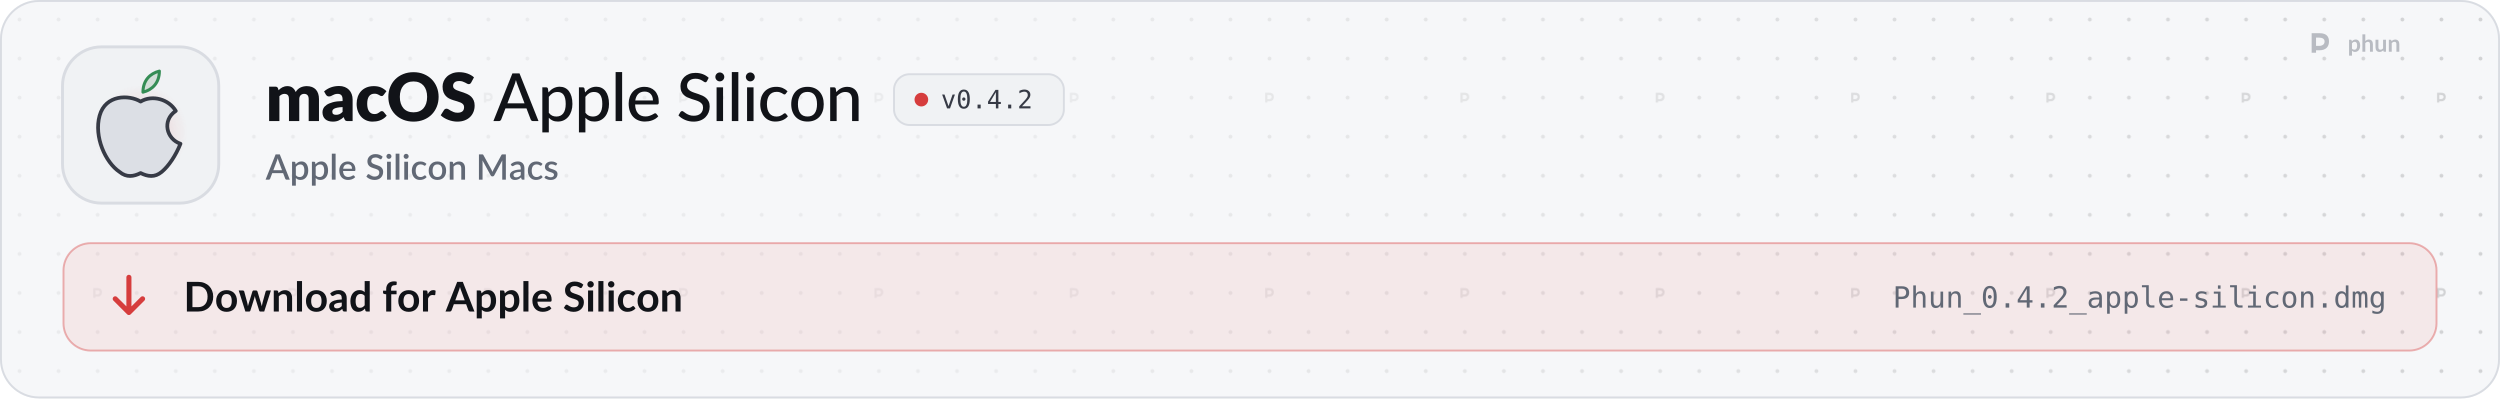
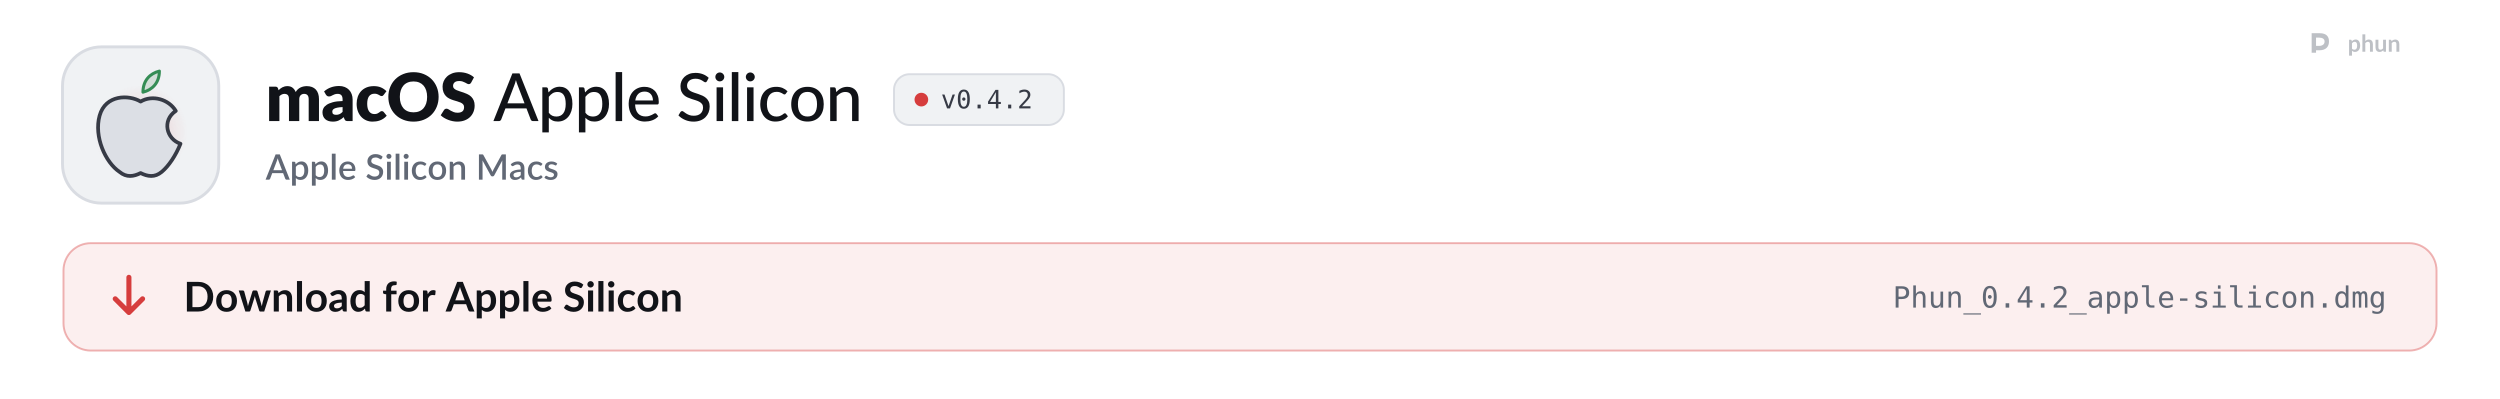
<svg xmlns="http://www.w3.org/2000/svg" width="1280" height="204" viewBox="0 0 1280 204" role="img" aria-labelledby="t d">
  <style>
  .pulse { animation: pulse 2.6s ease-in-out infinite; }
  .pulse.b { animation-delay: .5s; }
  .pulse.c { animation-delay: 1s; }
  @keyframes pulse { 0%, 100% { opacity: 1; } 50% { opacity: .35; } }
  .flow { stroke-dasharray: 4 6; animation: flow 1.6s linear infinite; }
  @keyframes flow { to { stroke-dashoffset: -20; } }
  .blink { animation: blink 1.1s steps(1) infinite; }
  @keyframes blink { 50% { opacity: 0; } }
  .rise { animation: rise .7s cubic-bezier(.2,.7,.2,1) both; }
  @keyframes rise { from { opacity: 0; transform: translateY(8px); } }
  .spin { transform-box: fill-box; transform-origin: center; animation: spin 6s linear infinite; }
  @keyframes spin { to { transform: rotate(360deg); } }
  .bob { animation: bob 3s ease-in-out infinite; }
  @keyframes bob { 50% { transform: translateY(-4px); } }

  .sway { transform-box: view-box; transform-origin: 52px 22px; animation: sway 3.2s ease-in-out infinite; }
  @keyframes sway { 0%, 100% { transform: rotate(-6deg); } 50% { transform: rotate(8deg); } }
  .pane { animation: pane 4s ease-in-out infinite; }
  @keyframes pane { 0%, 100% { opacity: .55; } 12%, 30% { opacity: 1; } 45% { opacity: .55; } }
  .waddle { transform-box: view-box; transform-origin: 50px 96px; animation: waddle 1.6s ease-in-out infinite; }
  @keyframes waddle { 0%, 100% { transform: rotate(-5deg); } 50% { transform: rotate(5deg); } }
  .lid { transform-box: fill-box; transform-origin: center; animation: lid 4.5s infinite; }
  @keyframes lid { 0%, 92%, 100% { transform: scaleY(1); } 95% { transform: scaleY(.1); } }
  .drop { animation: drop 1.8s ease-in-out infinite; }
  @keyframes drop { 0%, 100% { transform: translateY(-2px); } 50% { transform: translateY(3px); } }

  @media (prefers-reduced-motion: reduce) { * { animation: none !important; } }
</style>
  <defs>
    <path id="k108" d="M105 0L105 -1037L297 -1037Q355 -1037 373 -985L390 -929Q416 -956 444 -978.5Q472 -1001 504.5 -1017.5Q537 -1034 574.5 -1043.5Q612 -1053 657 -1053Q751 -1053 812.5 -1004.5Q874 -956 906 -875Q932 -923 969.5 -957Q1007 -991 1050.5 -1012Q1094 -1033 1142.5 -1043Q1191 -1053 1239 -1053Q1328 -1053 1397 -1026.5Q1466 -1000 1512.5 -949.5Q1559 -899 1583 -825.5Q1607 -752 1607 -659L1607 0L1297 0L1297 -659Q1297 -820 1159 -820Q1096 -820 1054.5 -778.5Q1013 -737 1013 -659L1013 0L703 0L703 -659Q703 -748 668 -784Q633 -820 565 -820Q523 -820 485.5 -801Q448 -782 415 -750L415 0L105 0Z" />
    <path id="k45" d="M640 -422Q547 -418 487 -406Q427 -394 392 -376Q357 -358 343.5 -335Q330 -312 330 -285Q330 -232 359 -210.5Q388 -189 444 -189Q504 -189 549 -210Q594 -231 640 -278L640 -422ZM82 -893Q176 -976 290.5 -1016.5Q405 -1057 536 -1057Q630 -1057 705.5 -1026.5Q781 -996 833.5 -941.5Q886 -887 914 -812Q942 -737 942 -648L942 0L800 0Q756 0 733.5 -12Q711 -24 696 -62L674 -119Q635 -86 599 -61Q563 -36 524.5 -18.5Q486 -1 442.5 7.5Q399 16 346 16Q275 16 217 -2.5Q159 -21 118.5 -57Q78 -93 56 -146.5Q34 -200 34 -270Q34 -326 62 -383.5Q90 -441 159 -488.5Q228 -536 345 -568Q462 -600 640 -604L640 -648Q640 -739 602.5 -779.5Q565 -820 496 -820Q441 -820 406 -808Q371 -796 343.5 -781Q316 -766 290 -754Q264 -742 228 -742Q196 -742 174 -758Q152 -774 138 -796L82 -893Z" />
    <path id="k49" d="M867 -791Q853 -774 840 -764Q827 -754 803 -754Q780 -754 761.5 -765Q743 -776 720 -789.5Q697 -803 666 -814Q635 -825 589 -825Q532 -825 490.5 -804Q449 -783 422 -744Q395 -705 382 -648.5Q369 -592 369 -521Q369 -372 426.5 -292Q484 -212 585 -212Q639 -212 670.5 -225.5Q702 -239 724 -255.5Q746 -272 764.5 -286Q783 -300 811 -300Q848 -300 867 -273L957 -162Q909 -107 856 -72.5Q803 -38 747.5 -18.5Q692 1 636 8.5Q580 16 527 16Q432 16 345.5 -20Q259 -56 193.5 -124.5Q128 -193 89.5 -293Q51 -393 51 -521Q51 -633 84.5 -730.5Q118 -828 183.5 -899.5Q249 -971 345.5 -1012Q442 -1053 569 -1053Q691 -1053 783 -1014Q875 -975 949 -900L867 -791Z" />
    <path id="k27" d="M1571 -729Q1571 -571 1516.5 -435Q1462 -299 1363 -198.5Q1264 -98 1124.5 -41Q985 16 815 16Q645 16 505 -41Q365 -98 265.5 -198.5Q166 -299 111.5 -435Q57 -571 57 -729Q57 -887 111.5 -1023Q166 -1159 265.5 -1259Q365 -1359 505 -1416Q645 -1473 815 -1473Q985 -1473 1124.5 -1415.5Q1264 -1358 1363 -1258Q1462 -1158 1516.5 -1022Q1571 -886 1571 -729ZM1225 -729Q1225 -837 1197 -923.5Q1169 -1010 1116.5 -1070Q1064 -1130 988 -1162Q912 -1194 815 -1194Q717 -1194 640.5 -1162Q564 -1130 511.5 -1070Q459 -1010 431 -923.5Q403 -837 403 -729Q403 -620 431 -533.5Q459 -447 511.5 -387Q564 -327 640.5 -295.5Q717 -264 815 -264Q912 -264 988 -295.5Q1064 -327 1116.5 -387Q1169 -447 1197 -533.5Q1225 -620 1225 -729Z" />
    <path id="k34" d="M946 -1161Q931 -1137 914.5 -1125Q898 -1113 872 -1113Q849 -1113 822.5 -1127.5Q796 -1142 762.5 -1160Q729 -1178 686 -1192.5Q643 -1207 588 -1207Q493 -1207 446.5 -1166.5Q400 -1126 400 -1057Q400 -1013 428 -984Q456 -955 501.5 -934Q547 -913 605.5 -895.5Q664 -878 725 -856.5Q786 -835 844.5 -806Q903 -777 948.5 -732Q994 -687 1022 -622.5Q1050 -558 1050 -467Q1050 -366 1015 -278Q980 -190 913.5 -124.5Q847 -59 749.5 -21.5Q652 16 528 16Q460 16 389.5 2Q319 -12 253 -37.5Q187 -63 129 -98Q71 -133 28 -176L128 -334Q140 -351 159.5 -362.5Q179 -374 202 -374Q232 -374 262.5 -355Q293 -336 331.5 -313Q370 -290 420 -271Q470 -252 538 -252Q630 -252 681 -292.5Q732 -333 732 -421Q732 -472 704 -504Q676 -536 630.5 -557Q585 -578 527 -594Q469 -610 408 -629.5Q347 -649 289 -677.5Q231 -706 185.5 -752.5Q140 -799 112 -868.5Q84 -938 84 -1040Q84 -1122 117 -1200Q150 -1278 214 -1339Q278 -1400 371 -1436.5Q464 -1473 584 -1473Q651 -1473 714.5 -1462.5Q778 -1452 835 -1431.5Q892 -1411 941.5 -1382.5Q991 -1354 1030 -1318L946 -1161Z" />
    <path id="m3" d="M940 -535L727 -1092Q704 -1149 681 -1236Q670 -1193 658.5 -1156Q647 -1119 636 -1090L424 -535L940 -535ZM1361 0L1197 0Q1169 0 1151 -14Q1133 -28 1125 -50L998 -383L365 -383L238 -50Q231 -31 212 -15.5Q193 0 166 0L2 0L574 -1436L789 -1436L1361 0Z" />
    <path id="m114" d="M332 -250Q380 -187 435.5 -162Q491 -137 560 -137Q694 -137 767.5 -233.5Q841 -330 841 -515Q841 -612 824.5 -680.5Q808 -749 776.5 -792.5Q745 -836 699 -856.5Q653 -877 595 -877Q510 -877 447.5 -839Q385 -801 332 -731L332 -250ZM322 -864Q354 -902 390.5 -933.5Q427 -965 469 -987.5Q511 -1010 558.5 -1022.5Q606 -1035 660 -1035Q747 -1035 817.5 -1001Q888 -967 938 -901Q988 -835 1015.5 -738Q1043 -641 1043 -515Q1043 -402 1012.5 -305.5Q982 -209 925.5 -138Q869 -67 787.5 -26.5Q706 14 604 14Q513 14 448 -16Q383 -46 332 -100L332 341L137 341L137 -1016L254 -1016Q295 -1016 305 -977L322 -864Z" />
    <path id="m1140" d="M337 -1476L337 0L141 0L141 -1476L337 -1476Z" />
    <path id="m59" d="M810 -621Q810 -679 793.5 -728Q777 -777 745 -813Q713 -849 667 -869Q621 -889 561 -889Q438 -889 367.5 -818Q297 -747 278 -621L810 -621ZM971 -145Q935 -103 888 -72.5Q841 -42 788 -23Q735 -4 678.5 5Q622 14 567 14Q462 14 372.5 -21.5Q283 -57 217.5 -125.5Q152 -194 115.5 -295.5Q79 -397 79 -529Q79 -635 112 -726.5Q145 -818 206.5 -886Q268 -954 357 -993Q446 -1032 557 -1032Q650 -1032 728.5 -1001.5Q807 -971 864 -913Q921 -855 953.5 -770Q986 -685 986 -576Q986 -531 976 -515.5Q966 -500 939 -500L273 -500Q276 -409 299 -341.5Q322 -274 362.5 -229Q403 -184 459 -162Q515 -140 584 -140Q649 -140 696.5 -155Q744 -170 778.5 -187.5Q813 -205 836.5 -220Q860 -235 878 -235Q902 -235 915 -217L971 -145Z" />
    <path id="m34" d="M920 -1202Q910 -1185 899 -1177Q888 -1169 871 -1169Q853 -1169 830 -1185.5Q807 -1202 772.5 -1222.5Q738 -1243 690 -1259.5Q642 -1276 575 -1276Q512 -1276 464.5 -1259.5Q417 -1243 385 -1214.5Q353 -1186 336.5 -1147.5Q320 -1109 320 -1064Q320 -1006 349.5 -968Q379 -930 427 -903Q475 -876 536 -856Q597 -836 661 -814.5Q725 -793 786 -765Q847 -737 895 -694.5Q943 -652 972.5 -590.5Q1002 -529 1002 -440Q1002 -345 969.5 -262Q937 -179 875 -117Q813 -55 722.5 -19.5Q632 16 517 16Q448 16 383 2.5Q318 -11 260 -35.5Q202 -60 151.5 -94.5Q101 -129 61 -172L122 -274Q131 -286 143.5 -294Q156 -302 172 -302Q193 -302 220.5 -280Q248 -258 288.5 -231.5Q329 -205 385.5 -183Q442 -161 523 -161Q589 -161 641 -178.5Q693 -196 728.5 -228.5Q764 -261 783 -307Q802 -353 802 -409Q802 -472 773 -512Q744 -552 696 -579Q648 -606 587 -625Q526 -644 462 -664.5Q398 -685 337 -712Q276 -739 228 -782.5Q180 -826 151 -891.5Q122 -957 122 -1053Q122 -1130 152 -1202Q182 -1274 239.5 -1329.5Q297 -1385 381 -1418.5Q465 -1452 573 -1452Q694 -1452 795.5 -1413.5Q897 -1375 972 -1303L920 -1202Z" />
    <path id="m98" d="M341 -1016L341 0L146 0L146 -1016L341 -1016ZM378 -1330Q378 -1303 367 -1278.5Q356 -1254 337.5 -1235.5Q319 -1217 294 -1206.5Q269 -1196 242 -1196Q215 -1196 191 -1206.5Q167 -1217 148.5 -1235.5Q130 -1254 119.5 -1278.5Q109 -1303 109 -1330Q109 -1358 119.5 -1382.5Q130 -1407 148.5 -1425.5Q167 -1444 191 -1454.5Q215 -1465 242 -1465Q269 -1465 294 -1454.5Q319 -1444 337.5 -1425.5Q356 -1407 367 -1382.5Q378 -1358 378 -1330Z" />
    <path id="m49" d="M849 -826Q840 -815 831.5 -808.5Q823 -802 807 -802Q791 -802 773.5 -814.5Q756 -827 729.5 -841.5Q703 -856 665.5 -868.5Q628 -881 573 -881Q501 -881 446 -855Q391 -829 354.5 -781Q318 -733 299 -664Q280 -595 280 -509Q280 -420 300 -350.5Q320 -281 357 -233.5Q394 -186 447 -161.5Q500 -137 565 -137Q628 -137 669 -152.5Q710 -168 737 -186Q764 -204 782 -219.5Q800 -235 819 -235Q843 -235 856 -217L912 -145Q877 -102 833.5 -72Q790 -42 741 -23Q692 -4 638.5 5Q585 14 530 14Q435 14 352.5 -21Q270 -56 209.5 -123Q149 -190 114 -287.5Q79 -385 79 -509Q79 -622 110.5 -718Q142 -814 203.5 -883.5Q265 -953 355 -992.5Q445 -1032 561 -1032Q670 -1032 753 -997Q836 -962 901 -898L849 -826Z" />
    <path id="m111" d="M570 -1032Q682 -1032 772.5 -995.5Q863 -959 926.5 -890.5Q990 -822 1024 -725.5Q1058 -629 1058 -509Q1058 -389 1024 -292Q990 -195 926.5 -127Q863 -59 772.5 -22.5Q682 14 570 14Q457 14 366.5 -22.5Q276 -59 212 -127Q148 -195 113.5 -292Q79 -389 79 -509Q79 -629 113.5 -725.5Q148 -822 212 -890.5Q276 -959 366.5 -995.5Q457 -1032 570 -1032ZM570 -138Q714 -138 785 -235Q856 -332 856 -508Q856 -684 785 -781.5Q714 -879 570 -879Q424 -879 352.5 -781.5Q281 -684 281 -508Q281 -332 352.5 -235Q424 -138 570 -138Z" />
    <path id="m109" d="M320 -875Q353 -910 389 -939Q425 -968 465.5 -988.5Q506 -1009 552.5 -1020.5Q599 -1032 652 -1032Q736 -1032 799.5 -1004Q863 -976 906 -925.5Q949 -875 971 -804Q993 -733 993 -647L993 0L797 0L797 -647Q797 -756 747 -816.5Q697 -877 594 -877Q519 -877 453.5 -841.5Q388 -806 332 -745L332 0L137 0L137 -1016L254 -1016Q295 -1016 305 -977L320 -875Z" />
    <path id="o89" d="M100 -1120L291 -1120L616 -180L942 -1120L1133 -1120L735 0L498 0L100 -1120Z" />
    <path id="o19" d="M483 -750Q483 -805 521.5 -845Q560 -885 614 -885Q670 -885 710 -845Q750 -805 750 -750Q750 -694 710.5 -655Q671 -616 614 -616Q558 -616 520.5 -654Q483 -692 483 -750ZM616 -1360Q475 -1360 405.5 -1208Q336 -1056 336 -745Q336 -435 405.5 -283Q475 -131 616 -131Q758 -131 827.5 -283Q897 -435 897 -745Q897 -1056 827.5 -1208Q758 -1360 616 -1360ZM616 -1520Q855 -1520 977.5 -1324Q1100 -1128 1100 -745Q1100 -363 977.5 -167Q855 29 616 29Q377 29 255 -167Q133 -363 133 -745Q133 -1128 255 -1324Q377 -1520 616 -1520Z" />
    <path id="o17" d="M489 -305L741 -305L741 0L489 0L489 -305Z" />
    <path id="o23" d="M735 -1309L264 -520L735 -520L735 -1309ZM702 -1493L936 -1493L936 -520L1135 -520L1135 -356L936 -356L936 0L735 0L735 -356L102 -356L102 -547L702 -1493Z" />
    <path id="o21" d="M373 -170L1059 -170L1059 0L152 0L152 -170Q339 -367 479 -518Q619 -669 672 -731Q772 -853 807 -928.5Q842 -1004 842 -1083Q842 -1208 768.5 -1279Q695 -1350 567 -1350Q476 -1350 376 -1317Q276 -1284 164 -1217L164 -1421Q267 -1470 366.5 -1495Q466 -1520 563 -1520Q782 -1520 915.5 -1403.5Q1049 -1287 1049 -1098Q1049 -1002 1004.5 -906Q960 -810 860 -694Q804 -629 697.5 -514Q591 -399 373 -170Z" />
    <path id="s3" d="M933 -540L735 -1066Q711 -1127 686 -1221Q675 -1174 662 -1134.5Q649 -1095 638 -1065L440 -540L933 -540ZM1376 0L1195 0Q1164 0 1145 -15.5Q1126 -31 1116 -54L996 -372L376 -372L256 -54Q248 -34 228 -17Q208 0 178 0L-3 0L568 -1440L805 -1440L1376 0Z" />
    <path id="s114" d="M346 -256Q391 -198 444.5 -174.5Q498 -151 563 -151Q689 -151 759.5 -243Q830 -335 830 -517Q830 -611 814 -677.5Q798 -744 768 -786Q738 -828 695 -847Q652 -866 598 -866Q516 -866 456.5 -830.5Q397 -795 346 -729L346 -256ZM335 -872Q399 -947 480.5 -993Q562 -1039 670 -1039Q756 -1039 826 -1004.5Q896 -970 946 -904Q996 -838 1023.5 -740.5Q1051 -643 1051 -517Q1051 -404 1020.5 -306.5Q990 -209 933 -137.5Q876 -66 795 -25.5Q714 15 612 15Q522 15 459.5 -14Q397 -43 346 -94L346 339L131 339L131 -1020L261 -1020Q305 -1020 317 -979L335 -872Z" />
    <path id="s1140" d="M350 -1480L350 0L135 0L135 -1480L350 -1480Z" />
    <path id="s59" d="M800 -625Q800 -679 784.5 -725.5Q769 -772 739 -806.5Q709 -841 664.5 -860.5Q620 -880 562 -880Q445 -880 378 -813Q311 -746 293 -625L800 -625ZM287 -493Q291 -406 314 -342.5Q337 -279 375.5 -237Q414 -195 467.5 -174.5Q521 -154 587 -154Q650 -154 696 -168.5Q742 -183 776 -200.5Q810 -218 834 -232.5Q858 -247 878 -247Q904 -247 918 -227L979 -148Q941 -103 893 -72Q845 -41 791 -21.5Q737 -2 680 6.5Q623 15 569 15Q463 15 372.5 -20.5Q282 -56 215.5 -125Q149 -194 111.5 -296Q74 -398 74 -531Q74 -637 107.5 -729Q141 -821 203.5 -889Q266 -957 355.5 -996.5Q445 -1036 558 -1036Q652 -1036 732 -1005.5Q812 -975 870 -916Q928 -857 960.5 -771.5Q993 -686 993 -577Q993 -527 982 -510Q971 -493 942 -493L287 -493Z" />
    <path id="s34" d="M924 -1194Q913 -1176 901 -1167.5Q889 -1159 871 -1159Q852 -1159 828.5 -1175Q805 -1191 770.5 -1210.5Q736 -1230 689 -1246.5Q642 -1263 577 -1263Q517 -1263 471.5 -1248Q426 -1233 395 -1206Q364 -1179 348.5 -1142.5Q333 -1106 333 -1063Q333 -1008 362 -971.5Q391 -935 438.5 -909Q486 -883 547 -863.5Q608 -844 671.5 -822Q735 -800 796 -772Q857 -744 904.5 -701Q952 -658 981 -596Q1010 -534 1010 -445Q1010 -349 977 -265Q944 -181 881.5 -118.5Q819 -56 727.5 -20Q636 16 519 16Q450 16 384.5 2.5Q319 -11 259.5 -35.5Q200 -60 148 -95Q96 -130 55 -173L123 -285Q132 -299 146 -307Q160 -315 177 -315Q200 -315 228 -293.5Q256 -272 295.5 -246.5Q335 -221 391 -199.5Q447 -178 525 -178Q652 -178 721.5 -240Q791 -302 791 -411Q791 -472 762 -510.5Q733 -549 685.5 -575Q638 -601 577 -619Q516 -637 453 -657.5Q390 -678 329 -705.5Q268 -733 220.5 -777.5Q173 -822 144 -887.5Q115 -953 115 -1051Q115 -1129 145.5 -1202Q176 -1275 234.5 -1331.5Q293 -1388 379 -1422Q465 -1456 575 -1456Q699 -1456 802.5 -1417Q906 -1378 981 -1306L924 -1194Z" />
    <path id="s98" d="M355 -1020L355 0L140 0L140 -1020L355 -1020ZM391 -1328Q391 -1299 379.5 -1273Q368 -1247 348 -1227.5Q328 -1208 301.5 -1196.5Q275 -1185 245 -1185Q216 -1185 190.5 -1196.5Q165 -1208 146 -1227.5Q127 -1247 115.5 -1273Q104 -1299 104 -1328Q104 -1358 115.5 -1384Q127 -1410 146 -1429.5Q165 -1449 190.5 -1460.5Q216 -1472 245 -1472Q275 -1472 301.5 -1460.5Q328 -1449 348 -1429.5Q368 -1410 379.5 -1384Q391 -1358 391 -1328Z" />
    <path id="s49" d="M852 -820Q842 -807 833 -800Q824 -793 807 -793Q790 -793 771.5 -805Q753 -817 727.5 -831.5Q702 -846 666 -858Q630 -870 576 -870Q506 -870 453.5 -845Q401 -820 365.5 -773.5Q330 -727 312.5 -660.5Q295 -594 295 -511Q295 -425 314 -358Q333 -291 368.5 -245Q404 -199 454.5 -175Q505 -151 568 -151Q630 -151 669 -166Q708 -181 734 -199Q760 -217 778.5 -232Q797 -247 818 -247Q844 -247 858 -227L919 -148Q882 -103 837 -72Q792 -41 742 -21.5Q692 -2 638 6.5Q584 15 529 15Q434 15 351.5 -20.5Q269 -56 207.5 -123.5Q146 -191 110.5 -288.5Q75 -386 75 -511Q75 -624 107 -720.5Q139 -817 200.5 -887Q262 -957 353 -996.5Q444 -1036 563 -1036Q674 -1036 758.5 -1000Q843 -964 909 -898L852 -820Z" />
    <path id="s111" d="M572 -1036Q685 -1036 776.5 -999Q868 -962 932.5 -894Q997 -826 1032 -729Q1067 -632 1067 -511Q1067 -390 1032 -293Q997 -196 932.5 -127.5Q868 -59 776.5 -22Q685 15 572 15Q458 15 366.5 -22Q275 -59 210 -127.5Q145 -196 110 -293Q75 -390 75 -511Q75 -632 110 -729Q145 -826 210 -894Q275 -962 366.5 -999Q458 -1036 572 -1036ZM572 -153Q710 -153 777.5 -245.5Q845 -338 845 -510Q845 -682 777.5 -775.5Q710 -869 572 -869Q432 -869 364 -775.5Q296 -682 296 -510Q296 -338 364 -245.5Q432 -153 572 -153Z" />
    <path id="s109" d="M332 -885Q365 -919 400.5 -946.5Q436 -974 476 -994Q516 -1014 561 -1025Q606 -1036 659 -1036Q743 -1036 806.5 -1008Q870 -980 913.5 -929Q957 -878 979 -806.5Q1001 -735 1001 -649L1001 0L787 0L787 -649Q787 -752 739.5 -809Q692 -866 595 -866Q523 -866 461.5 -833Q400 -800 346 -743L346 0L131 0L131 -1020L261 -1020Q305 -1020 317 -979L332 -885Z" />
    <path id="s24" d="M1703 -1440L1703 0L1497 0L1497 -987Q1497 -1011 1498.5 -1039.5Q1500 -1068 1503 -1097L1040 -242Q1013 -189 957 -189L924 -189Q867 -189 841 -242L371 -1099Q374 -1070 375.5 -1041Q377 -1012 377 -987L377 0L171 0L171 -1440L346 -1440Q377 -1440 394 -1434.5Q411 -1429 425 -1401L887 -564Q902 -535 915.5 -504.5Q929 -474 940 -442Q952 -474 965.5 -505.5Q979 -537 994 -566L1449 -1401Q1463 -1429 1480 -1434.5Q1497 -1440 1528 -1440L1703 -1440Z" />
    <path id="s45" d="M676 -446Q561 -442 482 -427.5Q403 -413 354 -390.5Q305 -368 283.5 -337Q262 -306 262 -269Q262 -233 273.5 -207.5Q285 -182 305.5 -165.5Q326 -149 353.5 -141.5Q381 -134 414 -134Q498 -134 558.5 -165.5Q619 -197 676 -257L676 -446ZM106 -878Q279 -1039 518 -1039Q606 -1039 674.5 -1010.5Q743 -982 789.5 -930Q836 -878 860.5 -806.5Q885 -735 885 -648L885 0L789 0Q758 0 742 -9.5Q726 -19 715 -48L694 -131Q655 -96 617 -68.5Q579 -41 538.5 -22Q498 -3 451.5 6.5Q405 16 349 16Q287 16 233.5 -1Q180 -18 141 -52.5Q102 -87 79.5 -138Q57 -189 57 -258Q57 -317 88.5 -373Q120 -429 192.5 -473.5Q265 -518 383.5 -547Q502 -576 676 -580L676 -648Q676 -758 629 -812Q582 -866 491 -866Q429 -866 387 -850.5Q345 -835 314 -817Q283 -799 259 -783.5Q235 -768 208 -768Q186 -768 170.5 -779.5Q155 -791 145 -808L106 -878Z" />
    <path id="s118" d="M740 -835Q732 -821 722 -815Q712 -809 697 -809Q680 -809 660 -819.5Q640 -830 613 -843Q586 -856 549.5 -866.5Q513 -877 464 -877Q424 -877 391.5 -867.5Q359 -858 336.5 -840.5Q314 -823 302 -799.5Q290 -776 290 -749Q290 -713 312 -689Q334 -665 370 -647.5Q406 -630 452 -616Q498 -602 546 -586Q594 -570 640 -549Q686 -528 722 -497.5Q758 -467 780 -423.5Q802 -380 802 -318Q802 -246 776 -185Q750 -124 700 -79Q650 -34 575.5 -9Q501 16 405 16Q352 16 302.5 6.5Q253 -3 208.5 -19.5Q164 -36 125.5 -59Q87 -82 57 -109L107 -191Q116 -206 129.5 -214.5Q143 -223 163 -223Q184 -223 204.5 -209.5Q225 -196 252.5 -180Q280 -164 319 -150.5Q358 -137 416 -137Q464 -137 499 -148.5Q534 -160 557 -180Q580 -200 591 -225.5Q602 -251 602 -280Q602 -319 580 -344Q558 -369 521.5 -387Q485 -405 438.5 -419Q392 -433 344 -449Q296 -465 249.5 -486Q203 -507 166.5 -539.5Q130 -572 108 -618.5Q86 -665 86 -732Q86 -793 110.5 -848Q135 -903 182.5 -945Q230 -987 299.5 -1011.5Q369 -1036 460 -1036Q563 -1036 647 -1003Q731 -970 788 -913L740 -835Z" />
    <path id="b9" d="M1445 -723Q1445 -564 1392 -431Q1339 -298 1243 -202Q1147 -106 1012 -53Q877 0 712 0L161 0L161 -1446L712 -1446Q877 -1446 1012 -1392.5Q1147 -1339 1243 -1243.5Q1339 -1148 1392 -1015Q1445 -882 1445 -723ZM1169 -723Q1169 -842 1137.5 -936.5Q1106 -1031 1046.5 -1096.5Q987 -1162 902.5 -1197Q818 -1232 712 -1232L431 -1232L431 -214L712 -214Q818 -214 902.5 -249Q987 -284 1046.5 -349.5Q1106 -415 1137.5 -509.5Q1169 -604 1169 -723Z" />
    <path id="b111" d="M576 -1042Q690 -1042 783.5 -1005Q877 -968 943.5 -900Q1010 -832 1046 -734Q1082 -636 1082 -515Q1082 -393 1046 -295Q1010 -197 943.5 -128Q877 -59 783.5 -22Q690 15 576 15Q461 15 367 -22Q273 -59 206.5 -128Q140 -197 103.5 -295Q67 -393 67 -515Q67 -636 103.5 -734Q140 -832 206.5 -900Q273 -968 367 -1005Q461 -1042 576 -1042ZM576 -175Q704 -175 765.5 -261Q827 -347 827 -513Q827 -679 765.5 -766Q704 -853 576 -853Q446 -853 383.5 -765.5Q321 -678 321 -513Q321 -348 383.5 -261.5Q446 -175 576 -175Z" />
    <path id="b137" d="M1587 -1026L1261 0L1063 0Q1029 0 1016 -44L832 -637Q823 -667 815.5 -696.5Q808 -726 803 -756Q797 -726 789.5 -695.5Q782 -665 773 -635L586 -44Q574 0 533 0L343 0L18 -1026L215 -1026Q242 -1026 261 -1013Q280 -1000 286 -980L433 -432Q444 -387 452.5 -344Q461 -301 467 -258Q478 -301 490.5 -344Q503 -387 517 -432L687 -982Q693 -1002 710.5 -1015Q728 -1028 753 -1028L862 -1028Q888 -1028 906.5 -1015Q925 -1002 931 -982L1096 -432Q1109 -387 1120.5 -343.5Q1132 -300 1143 -257Q1156 -342 1180 -432L1331 -980Q1338 -1000 1356 -1013Q1374 -1026 1399 -1026L1587 -1026Z" />
    <path id="b109" d="M353 -900Q384 -931 418.5 -957.5Q453 -984 491.5 -1002.5Q530 -1021 574 -1031.5Q618 -1042 670 -1042Q754 -1042 819 -1013.5Q884 -985 927.5 -933.5Q971 -882 993.5 -810.5Q1016 -739 1016 -653L1016 0L769 0L769 -653Q769 -747 726 -798.5Q683 -850 595 -850Q531 -850 475 -821Q419 -792 369 -742L369 0L122 0L122 -1026L273 -1026Q321 -1026 336 -981L353 -900Z" />
    <path id="b1140" d="M372 -1486L372 0L125 0L125 -1486L372 -1486Z" />
    <path id="b45" d="M664 -438Q557 -433 484 -419.5Q411 -406 367 -385Q323 -364 304 -336Q285 -308 285 -275Q285 -210 323.5 -182Q362 -154 424 -154Q500 -154 555.5 -181.5Q611 -209 664 -265L664 -438ZM98 -883Q275 -1045 524 -1045Q614 -1045 685 -1015.5Q756 -986 805 -933.5Q854 -881 879.5 -808Q905 -735 905 -648L905 0L793 0Q758 0 739 -10.5Q720 -21 709 -53L687 -127Q648 -92 611 -65.5Q574 -39 534 -21Q494 -3 448.5 6.5Q403 16 348 16Q283 16 228 -1.5Q173 -19 133 -54Q93 -89 71 -141Q49 -193 49 -262Q49 -301 62 -339.5Q75 -378 104.5 -413Q134 -448 181 -479Q228 -510 296.5 -533Q365 -556 456 -570.5Q547 -585 664 -588L664 -648Q664 -751 620 -800.5Q576 -850 493 -850Q433 -850 393.5 -836Q354 -822 324 -804.5Q294 -787 269.5 -773Q245 -759 215 -759Q189 -759 171 -772.5Q153 -786 142 -804L98 -883Z" />
    <path id="b55" d="M766 -764Q724 -815 674.5 -836Q625 -857 568 -857Q512 -857 467 -836Q422 -815 390 -772.5Q358 -730 341 -664.5Q324 -599 324 -510Q324 -420 338.5 -357.5Q353 -295 380 -255.5Q407 -216 446 -198.5Q485 -181 533 -181Q610 -181 664 -213Q718 -245 766 -304L766 -764ZM1013 -1486L1013 0L862 0Q813 0 800 -45L779 -144Q717 -73 636.5 -29Q556 15 449 15Q365 15 295 -20Q225 -55 174.5 -121.5Q124 -188 96.5 -286Q69 -384 69 -510Q69 -624 100 -722Q131 -820 189 -892Q247 -964 328 -1004.5Q409 -1045 510 -1045Q596 -1045 657 -1018Q718 -991 766 -945L766 -1486L1013 -1486Z" />
    <path id="b61" d="M194 0L194 -840L105 -854Q76 -860 58.5 -874.5Q41 -889 41 -916L41 -1017L194 -1017L194 -1093Q194 -1181 220.5 -1251Q247 -1321 296.5 -1370Q346 -1419 417 -1445Q488 -1471 577 -1471Q648 -1471 709 -1452L704 -1328Q703 -1314 696 -1305.5Q689 -1297 677.5 -1292.5Q666 -1288 651 -1286.5Q636 -1285 619 -1285Q575 -1285 540.5 -1275.5Q506 -1266 482 -1242.5Q458 -1219 445.5 -1180.5Q433 -1142 433 -1085L433 -1017L700 -1017L700 -841L441 -841L441 0L194 0Z" />
    <path id="b117" d="M355 -848Q403 -940 469 -992.5Q535 -1045 625 -1045Q696 -1045 739 -1014L723 -829Q718 -811 708.5 -803.5Q699 -796 683 -796Q668 -796 638.5 -801Q609 -806 581 -806Q540 -806 508 -794Q476 -782 450.5 -759.5Q425 -737 405.5 -705Q386 -673 369 -632L369 0L122 0L122 -1026L267 -1026Q305 -1026 320 -1012.5Q335 -999 340 -964L355 -848Z" />
    <path id="b3" d="M925 -546L749 -1027Q736 -1059 722 -1103Q708 -1147 694 -1198Q681 -1147 667 -1102.5Q653 -1058 640 -1025L465 -546L925 -546ZM1400 0L1192 0Q1157 0 1135 -17.5Q1113 -35 1102 -61L994 -356L395 -356L287 -61Q279 -38 256 -19Q233 0 199 0L-11 0L558 -1446L832 -1446L1400 0Z" />
    <path id="b114" d="M369 -266Q411 -215 460.5 -194Q510 -173 568 -173Q624 -173 669 -194Q714 -215 745.5 -258Q777 -301 794 -366.5Q811 -432 811 -521Q811 -611 796.5 -673.5Q782 -736 755 -775Q728 -814 689.5 -832Q651 -850 602 -850Q525 -850 471 -817.5Q417 -785 369 -726L369 -266ZM356 -886Q419 -957 499 -1001Q579 -1045 687 -1045Q771 -1045 840.5 -1010Q910 -975 960.5 -908.5Q1011 -842 1038.5 -744.5Q1066 -647 1066 -521Q1066 -406 1035 -308Q1004 -210 946.5 -138Q889 -66 807.5 -25.5Q726 15 625 15Q539 15 478 -11.5Q417 -38 369 -85L369 335L122 335L122 -1026L273 -1026Q321 -1026 336 -981L356 -886Z" />
    <path id="b59" d="M783 -631Q783 -679 769.5 -721.5Q756 -764 729 -796Q702 -828 660.5 -846.5Q619 -865 564 -865Q457 -865 395.5 -804Q334 -743 317 -631L783 -631ZM312 -482Q318 -403 340 -345.5Q362 -288 398 -250.5Q434 -213 483.5 -194.5Q533 -176 593 -176Q653 -176 696.5 -190Q740 -204 772.5 -221Q805 -238 829.5 -252Q854 -266 877 -266Q908 -266 923 -243L994 -153Q953 -105 902 -72.5Q851 -40 795.5 -20.5Q740 -1 682.5 7Q625 15 571 15Q464 15 372 -20.5Q280 -56 212 -125.5Q144 -195 105 -297.5Q66 -400 66 -535Q66 -640 100 -732.5Q134 -825 197.5 -893.5Q261 -962 352.5 -1002Q444 -1042 559 -1042Q656 -1042 738 -1011Q820 -980 879 -920.5Q938 -861 971.5 -774.5Q1005 -688 1005 -577Q1005 -521 993 -501.5Q981 -482 947 -482L312 -482Z" />
    <path id="b34" d="M931 -1183Q919 -1162 905.5 -1152.5Q892 -1143 872 -1143Q851 -1143 826.5 -1158.5Q802 -1174 768 -1193Q734 -1212 688.5 -1227.5Q643 -1243 581 -1243Q525 -1243 483 -1229.5Q441 -1216 412.5 -1192Q384 -1168 370 -1134.5Q356 -1101 356 -1061Q356 -1010 384.5 -976Q413 -942 460 -918Q507 -894 567 -875Q627 -856 690 -834.5Q753 -813 813 -784.5Q873 -756 920 -712.5Q967 -669 995.5 -606Q1024 -543 1024 -453Q1024 -355 990.5 -269.5Q957 -184 892.5 -120.5Q828 -57 735 -20.5Q642 16 522 16Q453 16 386 2.5Q319 -11 257.5 -36Q196 -61 142 -96Q88 -131 46 -174L125 -303Q135 -317 151 -326.5Q167 -336 185 -336Q210 -336 239 -315.5Q268 -295 308 -270Q348 -245 401.5 -224.5Q455 -204 530 -204Q645 -204 708 -258.5Q771 -313 771 -415Q771 -472 742.5 -508Q714 -544 667 -568.5Q620 -593 560 -610Q500 -627 438 -647Q376 -667 316 -695Q256 -723 209 -768Q162 -813 133.5 -880.5Q105 -948 105 -1047Q105 -1126 136.5 -1201Q168 -1276 228 -1334Q288 -1392 376 -1427Q464 -1462 578 -1462Q706 -1462 814 -1422Q922 -1382 998 -1310L931 -1183Z" />
    <path id="b98" d="M378 -1026L378 0L130 0L130 -1026L378 -1026ZM412 -1325Q412 -1293 399 -1265Q386 -1237 364.5 -1216Q343 -1195 314 -1182.5Q285 -1170 252 -1170Q220 -1170 191.5 -1182.5Q163 -1195 142 -1216Q121 -1237 108.5 -1265Q96 -1293 96 -1325Q96 -1358 108.5 -1387Q121 -1416 142 -1437Q163 -1458 191.5 -1470.5Q220 -1483 252 -1483Q285 -1483 314 -1470.5Q343 -1458 364.5 -1437Q386 -1416 399 -1387Q412 -1358 412 -1325Z" />
    <path id="b49" d="M857 -809Q846 -795 835.5 -787Q825 -779 805 -779Q786 -779 768 -790.5Q750 -802 725 -816.5Q700 -831 665.5 -842.5Q631 -854 580 -854Q515 -854 466 -830.5Q417 -807 384.5 -763Q352 -719 336 -656.5Q320 -594 320 -515Q320 -433 337.5 -369Q355 -305 388 -261.5Q421 -218 468 -195.5Q515 -173 574 -173Q633 -173 669.5 -187.5Q706 -202 731 -219.5Q756 -237 774.5 -251.5Q793 -266 816 -266Q846 -266 861 -243L932 -153Q891 -105 843 -72.5Q795 -40 743.5 -20.5Q692 -1 637.5 7Q583 15 529 15Q434 15 350 -20.5Q266 -56 203 -124Q140 -192 103.5 -290.5Q67 -389 67 -515Q67 -628 99.5 -724.5Q132 -821 195 -891.5Q258 -962 351 -1002Q444 -1042 565 -1042Q680 -1042 766.5 -1005Q853 -968 922 -899L857 -809Z" />
    <path id="o51" d="M399 -1327L399 -766L633 -766Q773 -766 851.5 -840Q930 -914 930 -1047Q930 -1180 852 -1253.5Q774 -1327 633 -1327L399 -1327ZM197 -1493L633 -1493Q883 -1493 1012 -1379.5Q1141 -1266 1141 -1047Q1141 -826 1012.5 -713Q884 -600 633 -600L399 -600L399 0L197 0L197 -1493Z" />
    <path id="o75" d="M1051 -694L1051 0L866 0L866 -694Q866 -845 813 -916Q760 -987 647 -987Q518 -987 448.5 -895.5Q379 -804 379 -633L379 0L195 0L195 -1556L379 -1556L379 -952Q428 -1048 512 -1097.5Q596 -1147 711 -1147Q882 -1147 966.5 -1034.5Q1051 -922 1051 -694Z" />
    <path id="o88" d="M195 -424L195 -1118L379 -1118L379 -424Q379 -273 432.5 -202Q486 -131 598 -131Q728 -131 797 -222.5Q866 -314 866 -485L866 -1118L1051 -1118L1051 0L866 0L866 -168Q817 -71 732.5 -21Q648 29 535 29Q363 29 279 -83.5Q195 -196 195 -424Z" />
    <path id="o81" d="M1051 -694L1051 0L866 0L866 -694Q866 -845 813 -916Q760 -987 647 -987Q518 -987 448.5 -895.5Q379 -804 379 -633L379 0L195 0L195 -1120L379 -1120L379 -952Q428 -1048 512 -1097.5Q596 -1147 711 -1147Q882 -1147 966.5 -1034.5Q1051 -922 1051 -694Z" />
    <path id="o66" d="M1233 403L1233 483L0 483L0 403L1233 403Z" />
    <path id="o68" d="M702 -563L641 -563Q480 -563 398.5 -506.5Q317 -450 317 -338Q317 -237 378 -181Q439 -125 547 -125Q699 -125 786 -230.5Q873 -336 874 -522L874 -563L702 -563ZM1059 -639L1059 0L874 0L874 -166Q815 -66 725.5 -18.5Q636 29 508 29Q337 29 235 -67.5Q133 -164 133 -326Q133 -513 258.5 -610Q384 -707 627 -707L874 -707L874 -736Q873 -870 806 -930.5Q739 -991 592 -991Q498 -991 402 -964Q306 -937 215 -885L215 -1069Q317 -1108 410.5 -1127.5Q504 -1147 592 -1147Q731 -1147 829.5 -1106Q928 -1065 989 -983Q1027 -933 1043 -859.5Q1059 -786 1059 -639Z" />
    <path id="o83" d="M375 -141L375 426L190 426L190 -1120L375 -1120L375 -977Q421 -1060 497.5 -1103.5Q574 -1147 674 -1147Q877 -1147 992.5 -990Q1108 -833 1108 -555Q1108 -282 992 -126.5Q876 29 674 29Q572 29 495.5 -14.5Q419 -58 375 -141ZM915 -559Q915 -773 847.5 -882Q780 -991 647 -991Q513 -991 444 -881.5Q375 -772 375 -559Q375 -347 444 -237Q513 -127 647 -127Q780 -127 847.5 -236Q915 -345 915 -559Z" />
    <path id="o79" d="M639 -406Q639 -282 684.5 -219Q730 -156 819 -156L1034 -156L1034 0L801 0Q636 0 545.5 -106Q455 -212 455 -406L455 -1423L160 -1423L160 -1567L639 -1567L639 -406Z" />
    <path id="o72" d="M1112 -606L1112 -516L315 -516L315 -510Q315 -327 410.5 -227Q506 -127 680 -127Q768 -127 864 -155Q960 -183 1069 -240L1069 -57Q964 -14 866.5 7.5Q769 29 678 29Q417 29 270 -127.5Q123 -284 123 -559Q123 -827 267 -987Q411 -1147 651 -1147Q865 -1147 988.5 -1002Q1112 -857 1112 -606ZM928 -660Q924 -822 851.5 -906.5Q779 -991 643 -991Q510 -991 424 -903Q338 -815 322 -659L928 -660Z" />
    <path id="o16" d="M356 -643L877 -643L877 -479L356 -479L356 -643Z" />
    <path id="o86" d="M973 -1081L973 -901Q894 -947 814 -970Q734 -993 651 -993Q526 -993 464.5 -952.5Q403 -912 403 -829Q403 -754 449 -717Q495 -680 678 -645L752 -631Q889 -605 959.5 -527Q1030 -449 1030 -324Q1030 -158 912 -64.5Q794 29 584 29Q501 29 410 11.5Q319 -6 213 -41L213 -231Q316 -178 410 -151.5Q504 -125 588 -125Q710 -125 777 -174.5Q844 -224 844 -313Q844 -441 599 -490L591 -492L522 -506Q363 -537 290 -610.5Q217 -684 217 -811Q217 -972 326 -1059.5Q435 -1147 637 -1147Q727 -1147 810 -1130.5Q893 -1114 973 -1081Z" />
    <path id="o76" d="M256 -1120L727 -1120L727 -143L1092 -143L1092 0L178 0L178 -143L543 -143L543 -977L256 -977L256 -1120ZM543 -1556L727 -1556L727 -1323L543 -1323L543 -1556Z" />
    <path id="o70" d="M1061 -57Q987 -14 908.5 7.5Q830 29 748 29Q488 29 341.5 -127Q195 -283 195 -559Q195 -835 341.5 -991Q488 -1147 748 -1147Q829 -1147 906 -1126Q983 -1105 1061 -1061L1061 -868Q988 -933 914.5 -962Q841 -991 748 -991Q575 -991 482 -879Q389 -767 389 -559Q389 -352 482.5 -239.5Q576 -127 748 -127Q844 -127 920 -156.5Q996 -186 1061 -248L1061 -57Z" />
    <path id="o82" d="M616 -991Q476 -991 404 -882Q332 -773 332 -559Q332 -346 404 -236.5Q476 -127 616 -127Q757 -127 829 -236.5Q901 -346 901 -559Q901 -773 829 -882Q757 -991 616 -991ZM616 -1147Q849 -1147 972.5 -996Q1096 -845 1096 -559Q1096 -272 973 -121.5Q850 29 616 29Q383 29 260 -121.5Q137 -272 137 -559Q137 -845 260 -996Q383 -1147 616 -1147Z" />
    <path id="o71" d="M858 -977L858 -1556L1042 -1556L1042 0L858 0L858 -141Q812 -58 735.5 -14.5Q659 29 559 29Q356 29 239.5 -128.5Q123 -286 123 -563Q123 -836 240 -991.5Q357 -1147 559 -1147Q660 -1147 737 -1103.5Q814 -1060 858 -977ZM317 -559Q317 -345 385 -236Q453 -127 586 -127Q719 -127 788.5 -237Q858 -347 858 -559Q858 -772 788.5 -881.5Q719 -991 586 -991Q453 -991 385 -882Q317 -773 317 -559Z" />
    <path id="o80" d="M676 -1006Q710 -1078 762.5 -1112.5Q815 -1147 889 -1147Q1024 -1147 1079.5 -1042.5Q1135 -938 1135 -649L1135 0L967 0L967 -641Q967 -878 940.5 -935.5Q914 -993 844 -993Q764 -993 734.5 -931.5Q705 -870 705 -641L705 0L537 0L537 -641Q537 -881 508.5 -937Q480 -993 406 -993Q333 -993 304.5 -931.5Q276 -870 276 -641L276 0L109 0L109 -1120L276 -1120L276 -1024Q309 -1084 358.5 -1115.5Q408 -1147 471 -1147Q547 -1147 597.5 -1112Q648 -1077 676 -1006Z" />
    <path id="o74" d="M858 -569Q858 -776 790.5 -883.5Q723 -991 594 -991Q459 -991 388 -883.5Q317 -776 317 -569Q317 -362 388.5 -253.5Q460 -145 596 -145Q723 -145 790.5 -254Q858 -363 858 -569ZM1042 -72Q1042 180 923 310Q804 440 573 440Q497 440 414 426Q331 412 248 385L248 203Q346 249 426 271Q506 293 573 293Q722 293 790 212Q858 131 858 -45L858 -53L858 -178Q814 -84 738 -38Q662 8 553 8Q357 8 240 -149Q123 -306 123 -569Q123 -833 240 -990Q357 -1147 553 -1147Q661 -1147 736 -1104Q811 -1061 858 -971L858 -1116L1042 -1116L1042 -72Z" />
    <path id="b95" d="M369 -916Q429 -972 501 -1007Q573 -1042 670 -1042Q754 -1042 819 -1013.5Q884 -985 927.5 -933.5Q971 -882 993.5 -810.5Q1016 -739 1016 -653L1016 0L769 0L769 -653Q769 -747 726 -798.5Q683 -850 595 -850Q531 -850 475 -821Q419 -792 369 -742L369 0L122 0L122 -1486L369 -1486L369 -916Z" />
    <path id="b134" d="M1006 -1026L1006 0L855 0Q806 0 793 -45L776 -127Q713 -63 637 -23.5Q561 16 458 16Q374 16 309.5 -12.5Q245 -41 201 -93Q157 -145 134.5 -216.5Q112 -288 112 -374L112 -1026L359 -1026L359 -374Q359 -280 402.5 -228.5Q446 -177 533 -177Q597 -177 653 -205.5Q709 -234 759 -284L759 -1026L1006 -1026Z" />
    <clipPath id="card">
      <rect width="1280" height="204" rx="20" />
    </clipPath>
    <pattern id="dots" width="100" height="100" patternUnits="userSpaceOnUse">
      <circle cx="10" cy="10" r="1" fill="#141414" />
      <circle cx="30" cy="10" r="1" fill="#141414" />
      <circle cx="50" cy="10" r="1" fill="#141414" />
      <circle cx="70" cy="10" r="1" fill="#141414" />
      <circle cx="90" cy="10" r="1" fill="#141414" />
      <circle cx="10" cy="30" r="1" fill="#141414" />
      <circle cx="30" cy="30" r="1" fill="#141414" />
      <circle cx="50" cy="30" r="1" fill="#141414" />
      <circle cx="70" cy="30" r="1" fill="#141414" />
      <circle cx="90" cy="30" r="1" fill="#141414" />
      <circle cx="10" cy="50" r="1" fill="#141414" />
      <circle cx="30" cy="50" r="1" fill="#141414" />
      <circle cx="70" cy="50" r="1" fill="#141414" />
      <circle cx="90" cy="50" r="1" fill="#141414" />
      <circle cx="10" cy="70" r="1" fill="#141414" />
      <circle cx="30" cy="70" r="1" fill="#141414" />
      <circle cx="50" cy="70" r="1" fill="#141414" />
      <circle cx="70" cy="70" r="1" fill="#141414" />
      <circle cx="90" cy="70" r="1" fill="#141414" />
      <circle cx="10" cy="90" r="1" fill="#141414" />
      <circle cx="30" cy="90" r="1" fill="#141414" />
      <circle cx="50" cy="90" r="1" fill="#141414" />
      <circle cx="70" cy="90" r="1" fill="#141414" />
      <circle cx="90" cy="90" r="1" fill="#141414" />
      <path d="M78 48H144C204 48 220 80 220 116C220 156 198 188 140 188H114V208H78ZM114 84V152H138C170 152 184 136 184 116C184 96 168 84 138 84Z" transform="translate(46 46) scale(0.03125) translate(-21 0)" fill="#141414" fill-rule="evenodd" />
    </pattern>
    <linearGradient id="fade" x1="0" x2="1" y1="0" y2="0">
      <stop offset="0.4" stop-color="#fff" stop-opacity=".05" />
      <stop offset="1" stop-color="#fff" stop-opacity=".16" />
    </linearGradient>
    <mask id="dotmask">
      <rect width="1280" height="204" fill="url(#fade)" />
    </mask>
    <radialGradient id="glow">
      <stop offset="0" stop-color="#d63d3d" stop-opacity=".22" />
      <stop offset="1" stop-color="#d63d3d" stop-opacity="0" />
    </radialGradient>
  </defs>
-   <g clip-path="url(#card)">
-     <rect width="1280" height="204" fill="#f6f7f9" />
-     <rect width="1280" height="204" fill="url(#dots)" mask="url(#dotmask)" />
+   <g>
    <rect x="32" y="24" width="80" height="80" rx="20" fill="#f0f2f4" stroke="#d9dce2" stroke-width="1.5" />
    <g transform="translate(42 34) scale(.6)">
      <circle cx="50" cy="56" r="40" fill="url(#glow)" class="pulse" />
      <path d="M50 30C40 24 20 24 15 42C10 60 20 82 32 90C38 95 44 94 50 91C56 94 62 95 68 90C74 85 80 76 84 66C72 62 68 46 80 38C74 28 60 24 50 30Z" fill="#dcdfe5" stroke="#363a45" stroke-width="3.2" stroke-linecap="round" stroke-linejoin="round" />
      <g class="sway">
        <path d="M52 22C52 12 58 6 66 4C66 14 60 20 52 22Z" fill="#d3dfd8" stroke="#358d55" stroke-width="2.6" stroke-linecap="round" stroke-linejoin="round" />
      </g>
    </g>
    <g fill="#111318" transform="translate(136 62) scale(0.017)">
      <use href="#k108" x="0" />
      <use href="#k45" x="1678" />
      <use href="#k49" x="2690" />
      <use href="#k27" x="3639" />
      <use href="#k34" x="5245" />
    </g>
    <g fill="#111318" transform="translate(252.584 62) scale(0.017)">
      <use href="#m3" x="0" />
      <use href="#m114" x="1339" />
      <use href="#m114" x="2441" />
      <use href="#m1140" x="3542" />
      <use href="#m59" x="3997" />
      <use href="#m34" x="5514" />
      <use href="#m98" x="6578" />
      <use href="#m1140" x="7042" />
      <use href="#m98" x="7496" />
      <use href="#m49" x="7960" />
      <use href="#m111" x="8893" />
      <use href="#m109" x="10008" />
    </g>
    <rect x="457.737" y="38" width="86.96" height="26" rx="8" fill="#f0f2f4" stroke="#d9dce2" stroke-width="1" />
    <circle cx="471.737" cy="51" r="3.5" fill="#d63d3d" class="pulse" />
    <g fill="#363a45" transform="translate(481.737 55.5) scale(0.00635)">
      <use href="#o89" x="0" />
      <use href="#o19" x="1233" />
      <use href="#o17" x="2466" />
      <use href="#o23" x="3699" />
      <use href="#o17" x="4932" />
      <use href="#o21" x="6165" />
    </g>
    <g fill="#616875" transform="translate(136 92) scale(0.009)">
      <use href="#s3" x="0" />
      <use href="#s114" x="1373" />
      <use href="#s114" x="2502" />
      <use href="#s1140" x="3631" />
      <use href="#s59" x="4116" />
      <use href="#s34" x="5676" />
      <use href="#s98" x="6767" />
      <use href="#s1140" x="7262" />
      <use href="#s98" x="7747" />
      <use href="#s49" x="8242" />
      <use href="#s111" x="9202" />
      <use href="#s109" x="10344" />
      <use href="#s24" x="11964" />
      <use href="#s45" x="13838" />
      <use href="#s49" x="14843" />
      <use href="#s118" x="15803" />
    </g>
    <rect x="32.5" y="124.5" width="1215" height="55" rx="14" fill="#d63d3d" fill-opacity=".08" stroke="#d63d3d" stroke-opacity=".38" />
    <g class="drop">
      <path d="M66 142.0v18m-7-7 7 7 7-7" fill="none" stroke="#d63d3d" stroke-width="2.6" stroke-linecap="round" stroke-linejoin="round" />
    </g>
    <g fill="#111318" transform="translate(94 159.5) scale(0.0105)">
      <use href="#b9" x="0" />
      <use href="#b111" x="1521" />
      <use href="#b137" x="2670" />
      <use href="#b109" x="4275" />
      <use href="#b1140" x="5403" />
      <use href="#b111" x="5900" />
      <use href="#b45" x="7049" />
      <use href="#b55" x="8064" />
      <use href="#b61" x="9685" />
      <use href="#b111" x="10402" />
      <use href="#b117" x="11551" />
      <use href="#b3" x="12783" />
      <use href="#b114" x="14172" />
      <use href="#b114" x="15308" />
      <use href="#b1140" x="16444" />
      <use href="#b59" x="16941" />
      <use href="#b34" x="18495" />
      <use href="#b98" x="19592" />
      <use href="#b1140" x="20100" />
      <use href="#b98" x="20597" />
      <use href="#b49" x="21105" />
      <use href="#b111" x="22069" />
      <use href="#b109" x="23218" />
    </g>
    <g fill="#616875" transform="translate(969.139 157.5) scale(0.00732)">
      <use href="#o51" x="0" />
      <use href="#o75" x="1233" />
      <use href="#o88" x="2466" />
      <use href="#o81" x="3699" />
      <use href="#o66" x="4932" />
      <use href="#o19" x="6165" />
      <use href="#o17" x="7398" />
      <use href="#o23" x="8631" />
      <use href="#o17" x="9864" />
      <use href="#o21" x="11097" />
      <use href="#o66" x="12330" />
      <use href="#o68" x="13563" />
      <use href="#o83" x="14796" />
      <use href="#o83" x="16029" />
      <use href="#o79" x="17262" />
      <use href="#o72" x="18495" />
      <use href="#o16" x="19728" />
      <use href="#o86" x="20961" />
      <use href="#o76" x="22194" />
      <use href="#o79" x="23427" />
      <use href="#o76" x="24660" />
      <use href="#o70" x="25893" />
      <use href="#o82" x="27126" />
      <use href="#o81" x="28359" />
      <use href="#o17" x="29592" />
      <use href="#o71" x="30825" />
      <use href="#o80" x="32058" />
      <use href="#o74" x="33291" />
    </g>
    <g opacity=".42">
      <path d="M78 48H144C204 48 220 80 220 116C220 156 198 188 140 188H114V208H78ZM114 84V152H138C170 152 184 136 184 116C184 96 168 84 138 84Z" transform="translate(1180 14) scale(0.0625) translate(-21 0)" fill="#616875" fill-rule="evenodd" />
      <g fill="#616875" transform="translate(1202 26.5) scale(0.006)">
        <use href="#b114" x="0" />
        <use href="#b95" x="1136" />
        <use href="#b134" x="2264" />
        <use href="#b109" x="3392" />
      </g>
    </g>
  </g>
-   <rect x=".5" y=".5" width="1279" height="203" rx="19.5" fill="none" stroke="#d9dce2" />
</svg>
